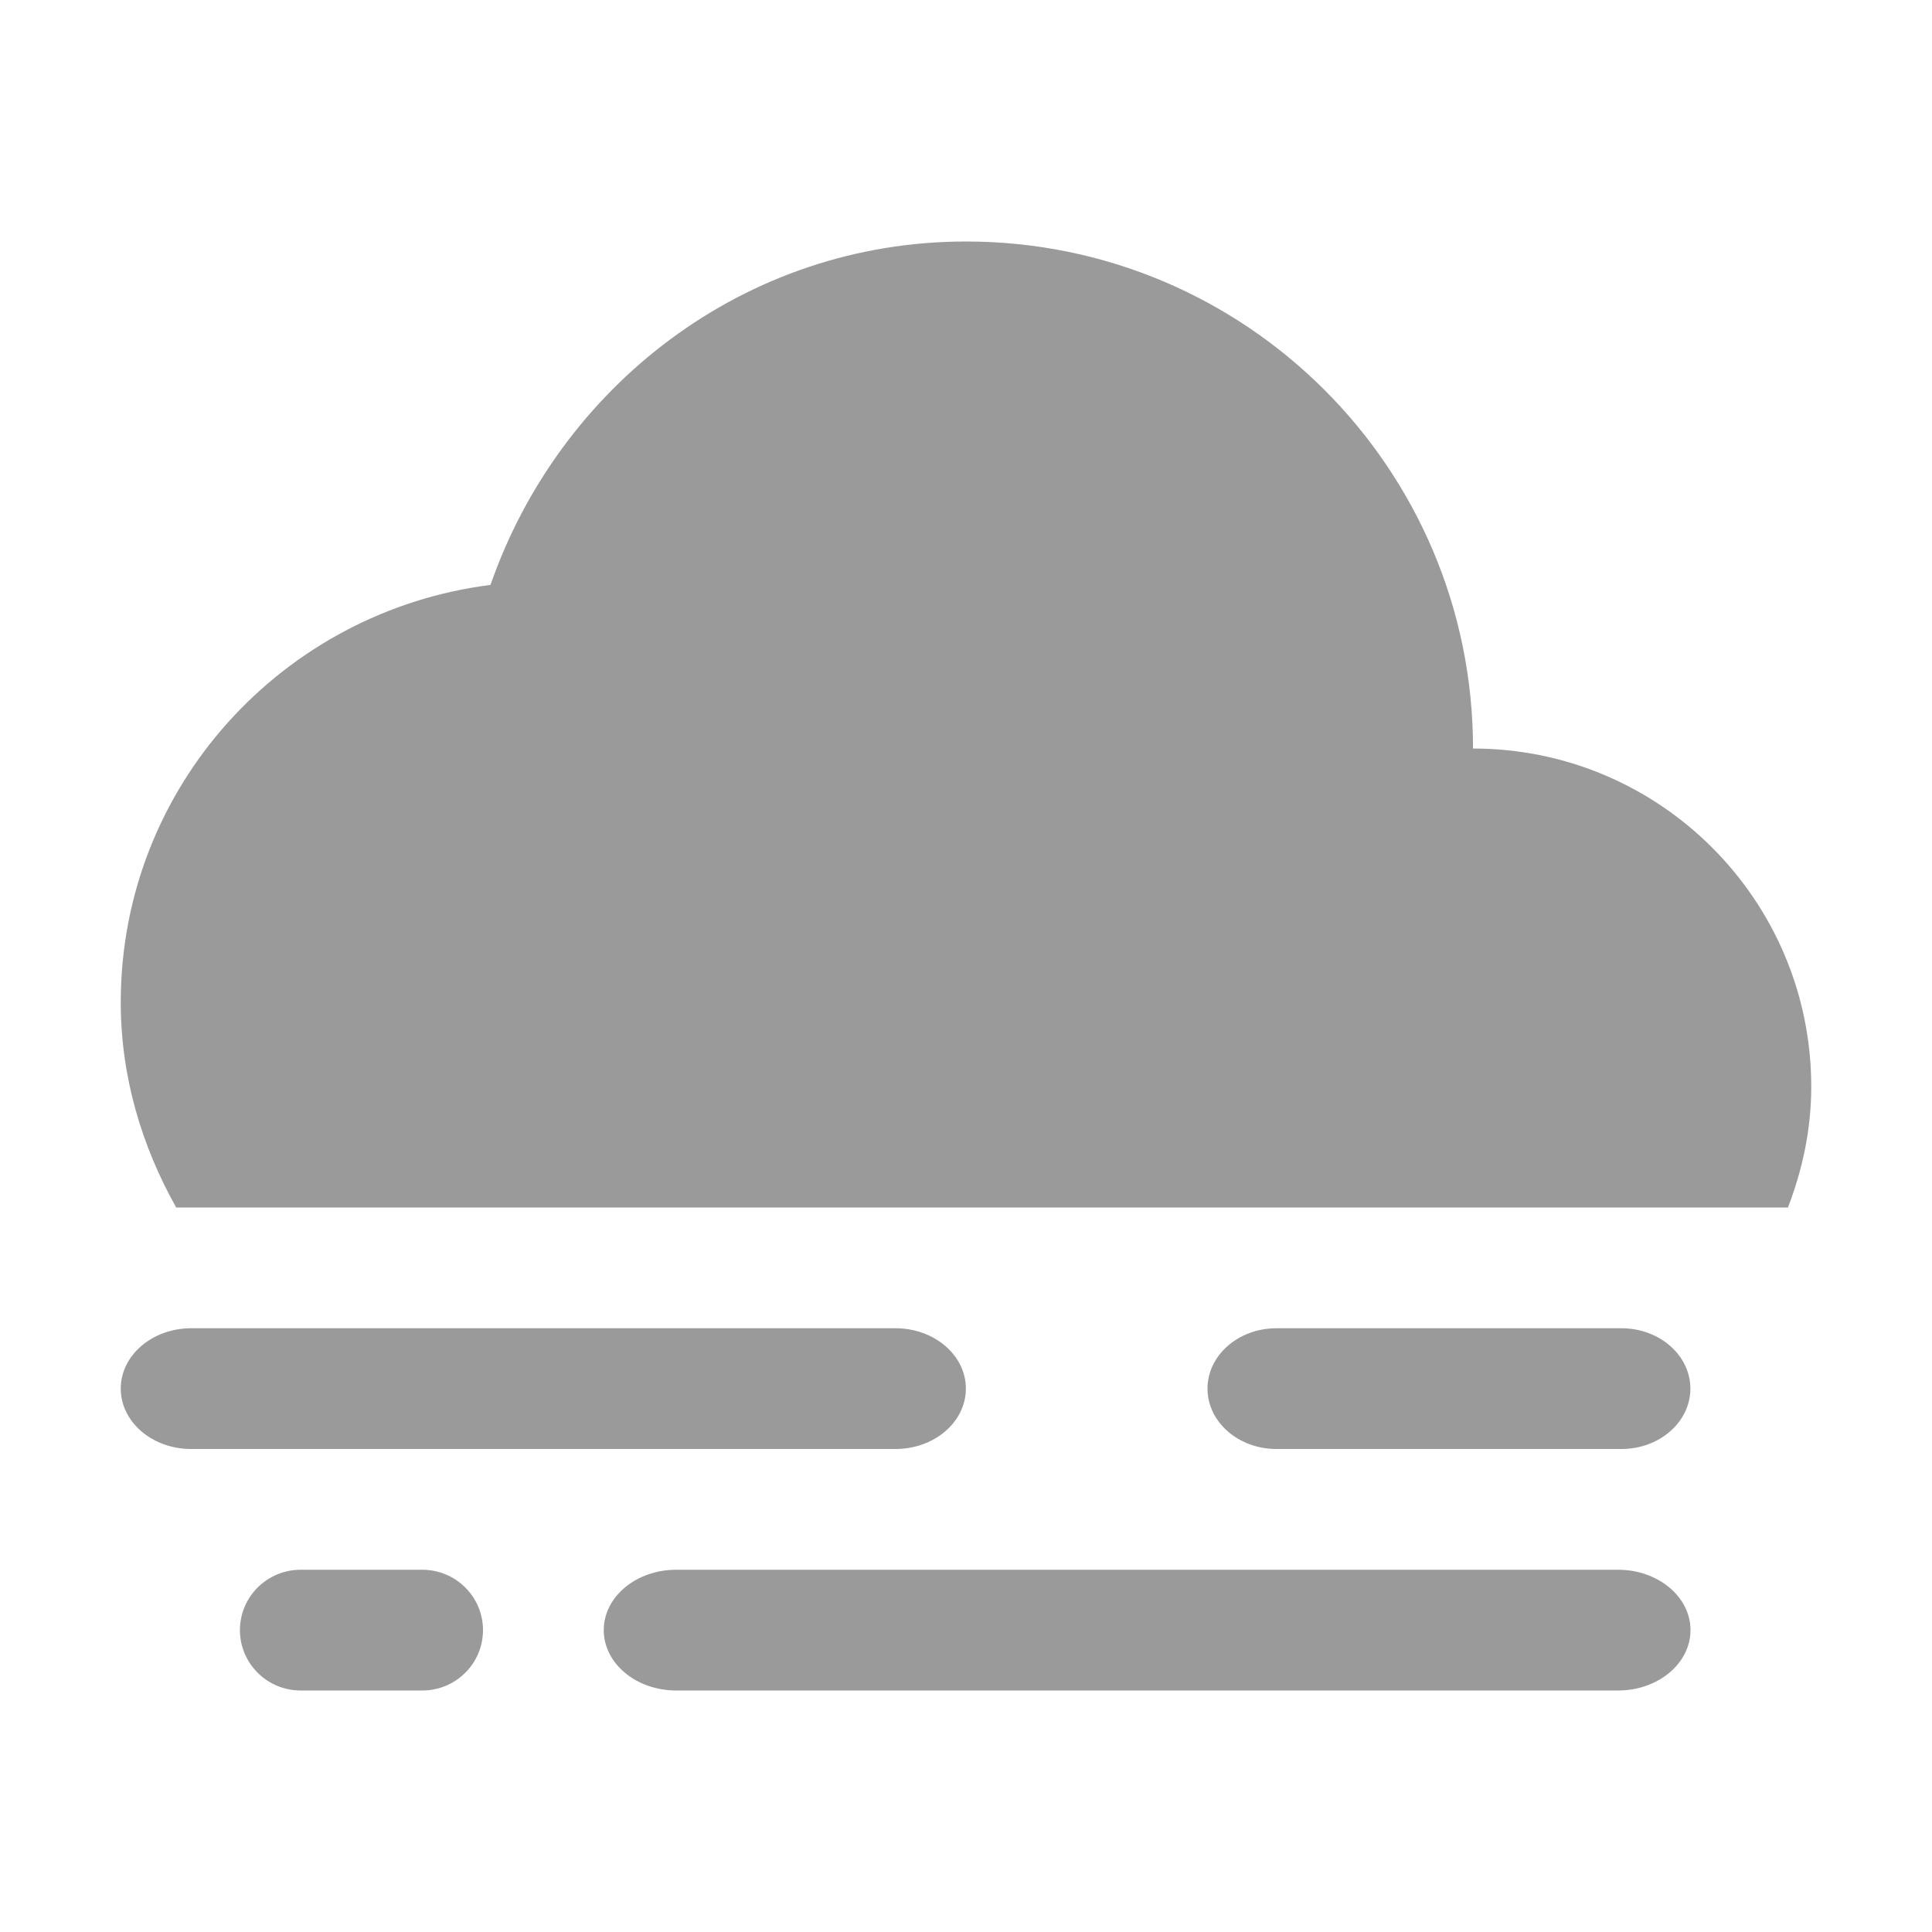
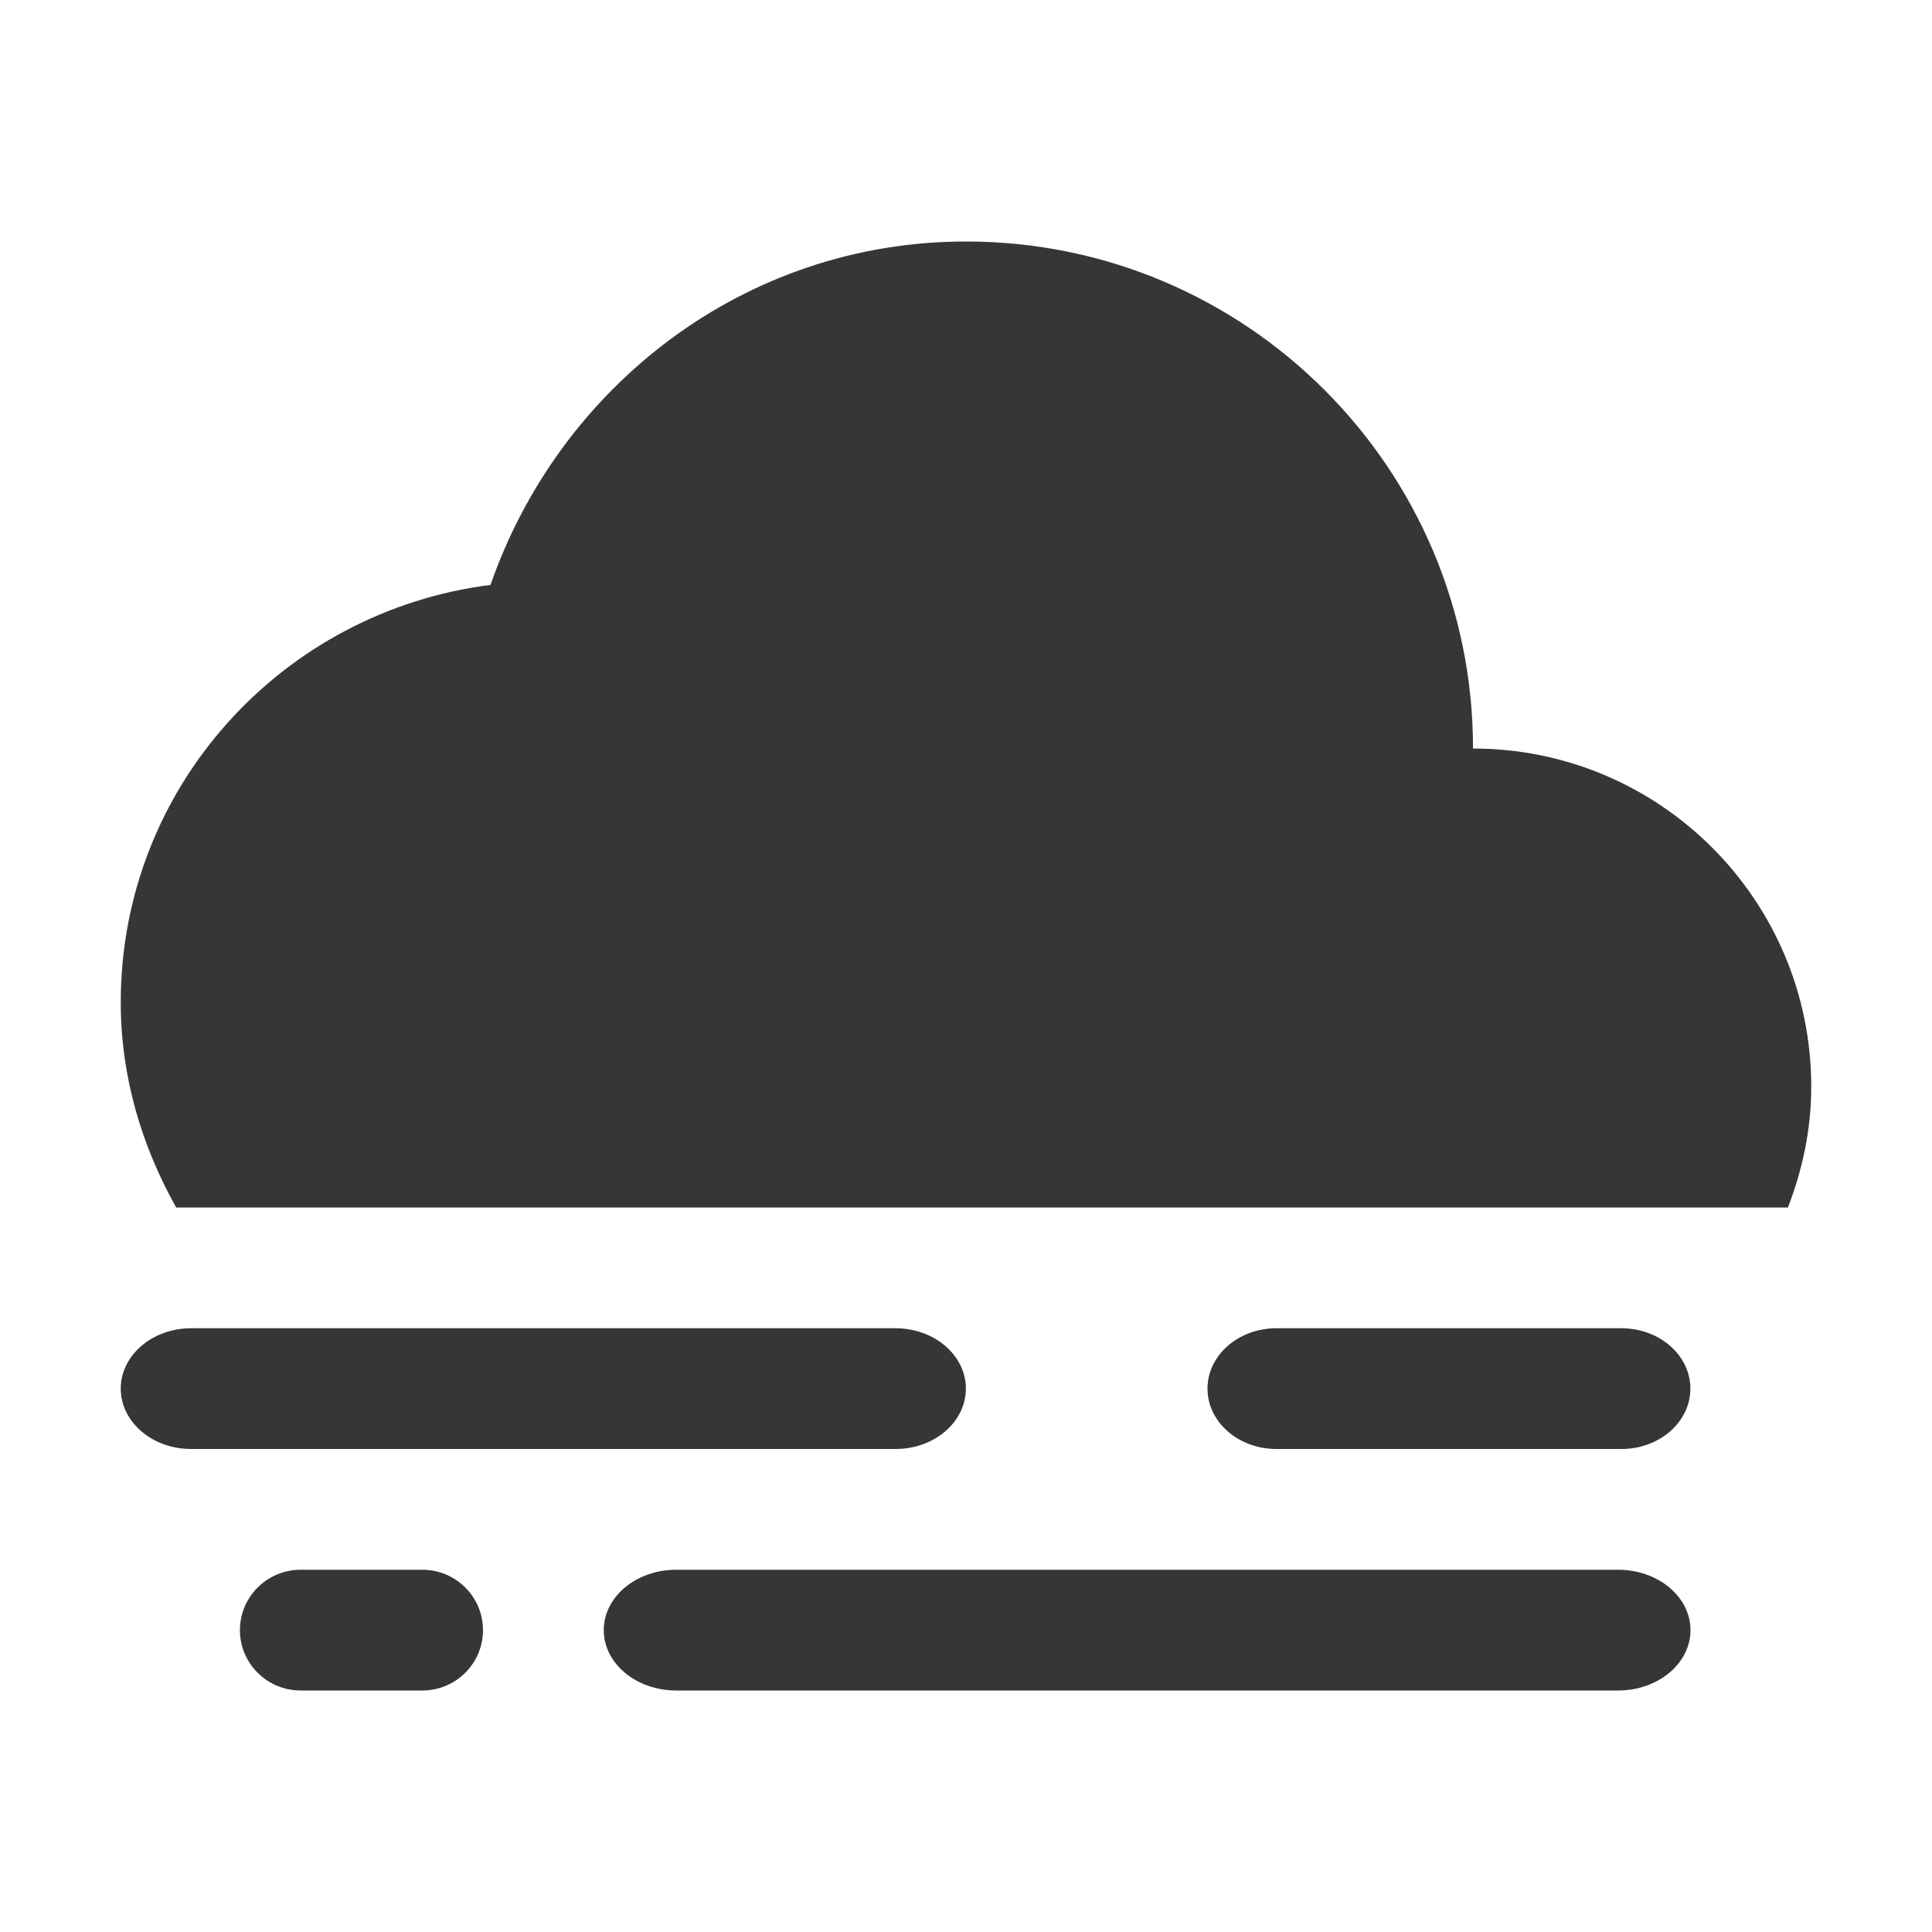
<svg xmlns="http://www.w3.org/2000/svg" width="16" height="16" version="1.1">
-   <g fill="#363636">
-     <path d="m8 2c-1.836 0-3.367 1.202-3.938 2.844-1.723 0.218-3.062 1.675-3.062 3.457 0 0.62 0.176 1.194 0.459 1.699h13.348c0.12-0.312 0.193-0.646 0.193-1 0-1.546-1.254-2.801-2.801-2.801 0-2.32-1.88-4.199-4.199-4.199z" opacity=".5" />
-     <path d="m1.583 11h5.833a0.583 0.5 0 0 1 0.583 0.5 0.583 0.5 0 0 1-0.583 0.5h-5.833a0.583 0.5 0 0 1-0.583-0.5 0.583 0.5 0 0 1 0.583-0.5" opacity=".5" stroke-width=".721" />
-     <path d="m10.571 11h2.857a0.571 0.5 0 0 1 0.571 0.5 0.571 0.5 0 0 1-0.571 0.5h-2.857a0.571 0.5 0 0 1-0.571-0.5 0.571 0.5 0 0 1 0.571-0.5" opacity=".5" stroke-width=".713" />
-     <path d="m2.49 13h1.007a0.503 0.5 0 0 1 0.503 0.5 0.503 0.5 0 0 1-0.503 0.5h-1.007a0.503 0.5 0 0 1-0.503-0.5 0.503 0.5 0 0 1 0.503-0.5" opacity=".5" stroke-width=".67" />
-     <path d="m5.6 13h7.8a0.6 0.5 0 0 1 0.6 0.5 0.6 0.5 0 0 1-0.6 0.5h-7.8a0.6 0.5 0 0 1-0.6-0.5 0.6 0.5 0 0 1 0.6-0.5z" opacity=".5" stroke-width=".731" />
-   </g>
+   <path d="m8 2c-1.836 0-3.367 1.202-3.938 2.844-1.723 0.218-3.062 1.675-3.062 3.457 0 0.62 0.176 1.194 0.459 1.699h13.348c0.12-0.312 0.193-0.646 0.193-1 0-1.546-1.254-2.801-2.801-2.801 0-2.32-1.88-4.199-4.199-4.199z" fill="#363636" />
+   <path d="m1.583 11h5.833a0.583 0.5 0 0 1 0.583 0.5 0.583 0.5 0 0 1-0.583 0.5h-5.833a0.583 0.5 0 0 1-0.583-0.5 0.583 0.5 0 0 1 0.583-0.5" fill="#363636" stroke-width=".721" />
+   <path d="m10.571 11h2.857a0.571 0.5 0 0 1 0.571 0.5 0.571 0.5 0 0 1-0.571 0.5h-2.857a0.571 0.5 0 0 1-0.571-0.5 0.571 0.5 0 0 1 0.571-0.5" fill="#363636" stroke-width=".713" />
+   <path d="m2.49 13h1.007a0.503 0.5 0 0 1 0.503 0.5 0.503 0.5 0 0 1-0.503 0.5h-1.007a0.503 0.5 0 0 1-0.503-0.5 0.503 0.5 0 0 1 0.503-0.5" fill="#363636" stroke-width=".67" />
+   <path d="m5.6 13h7.8a0.6 0.5 0 0 1 0.6 0.5 0.6 0.5 0 0 1-0.6 0.5h-7.8a0.6 0.5 0 0 1-0.6-0.5 0.6 0.5 0 0 1 0.6-0.5z" fill="#363636" stroke-width=".731" />
</svg>
